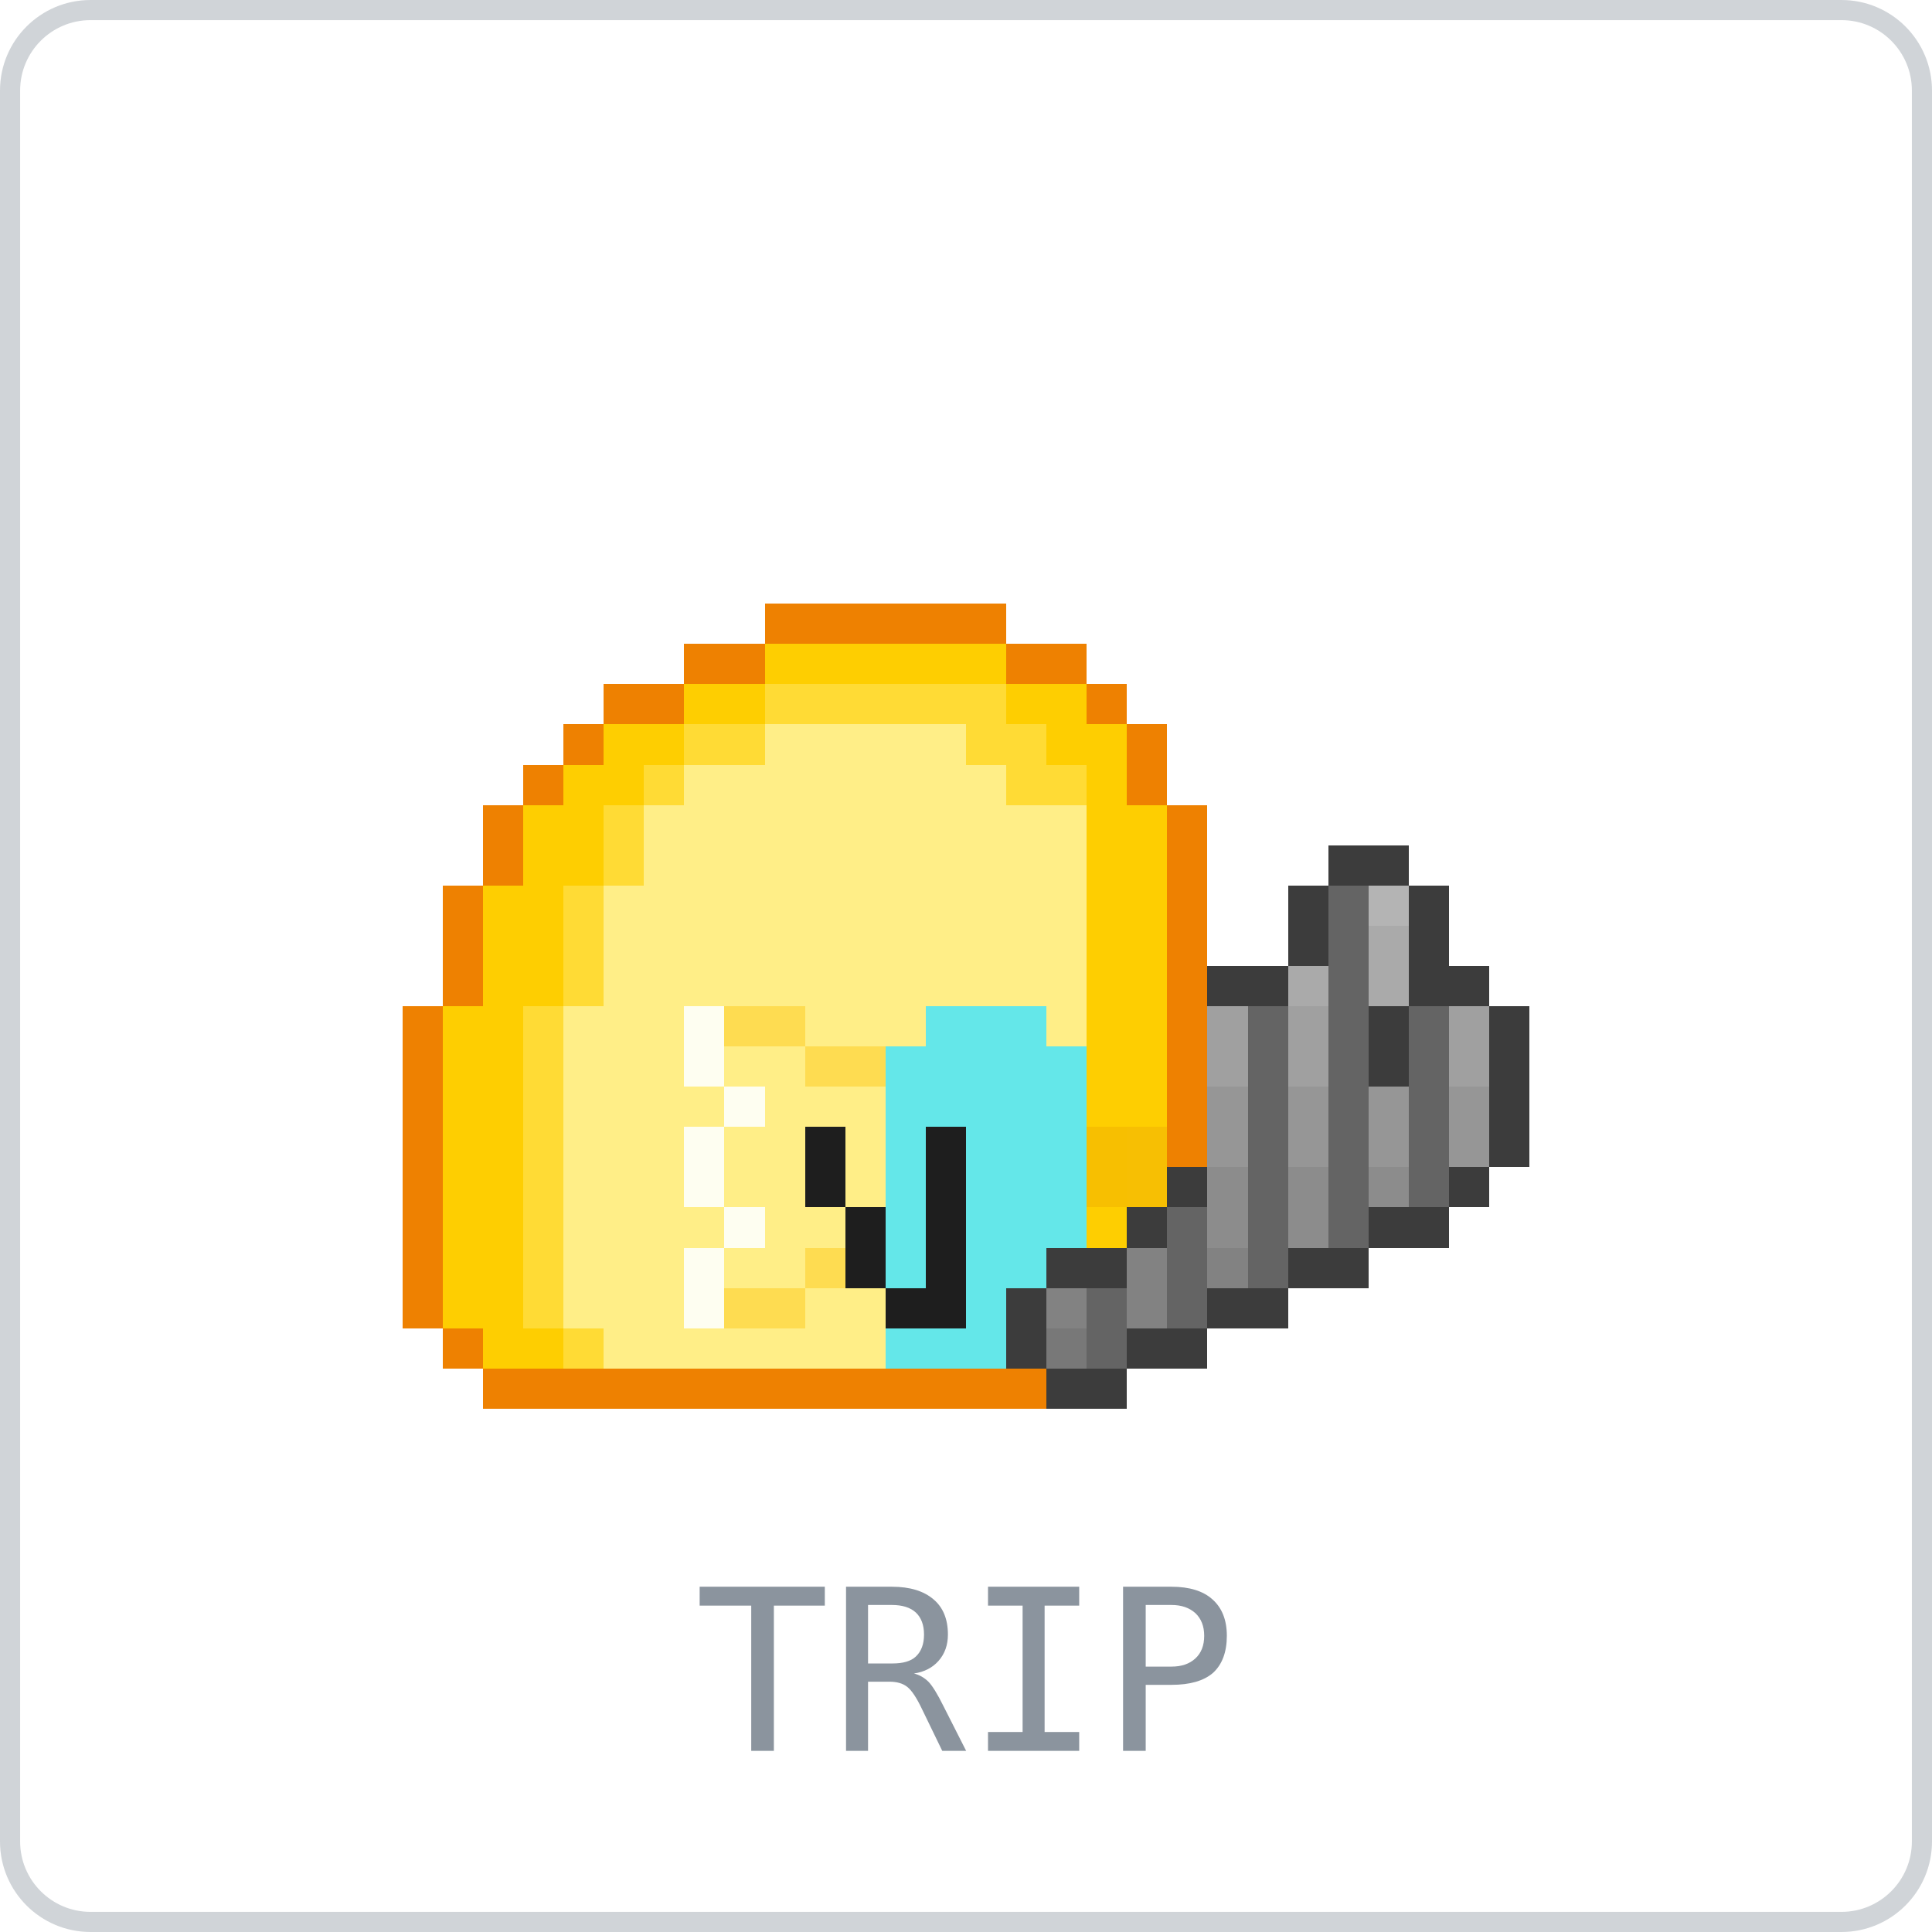
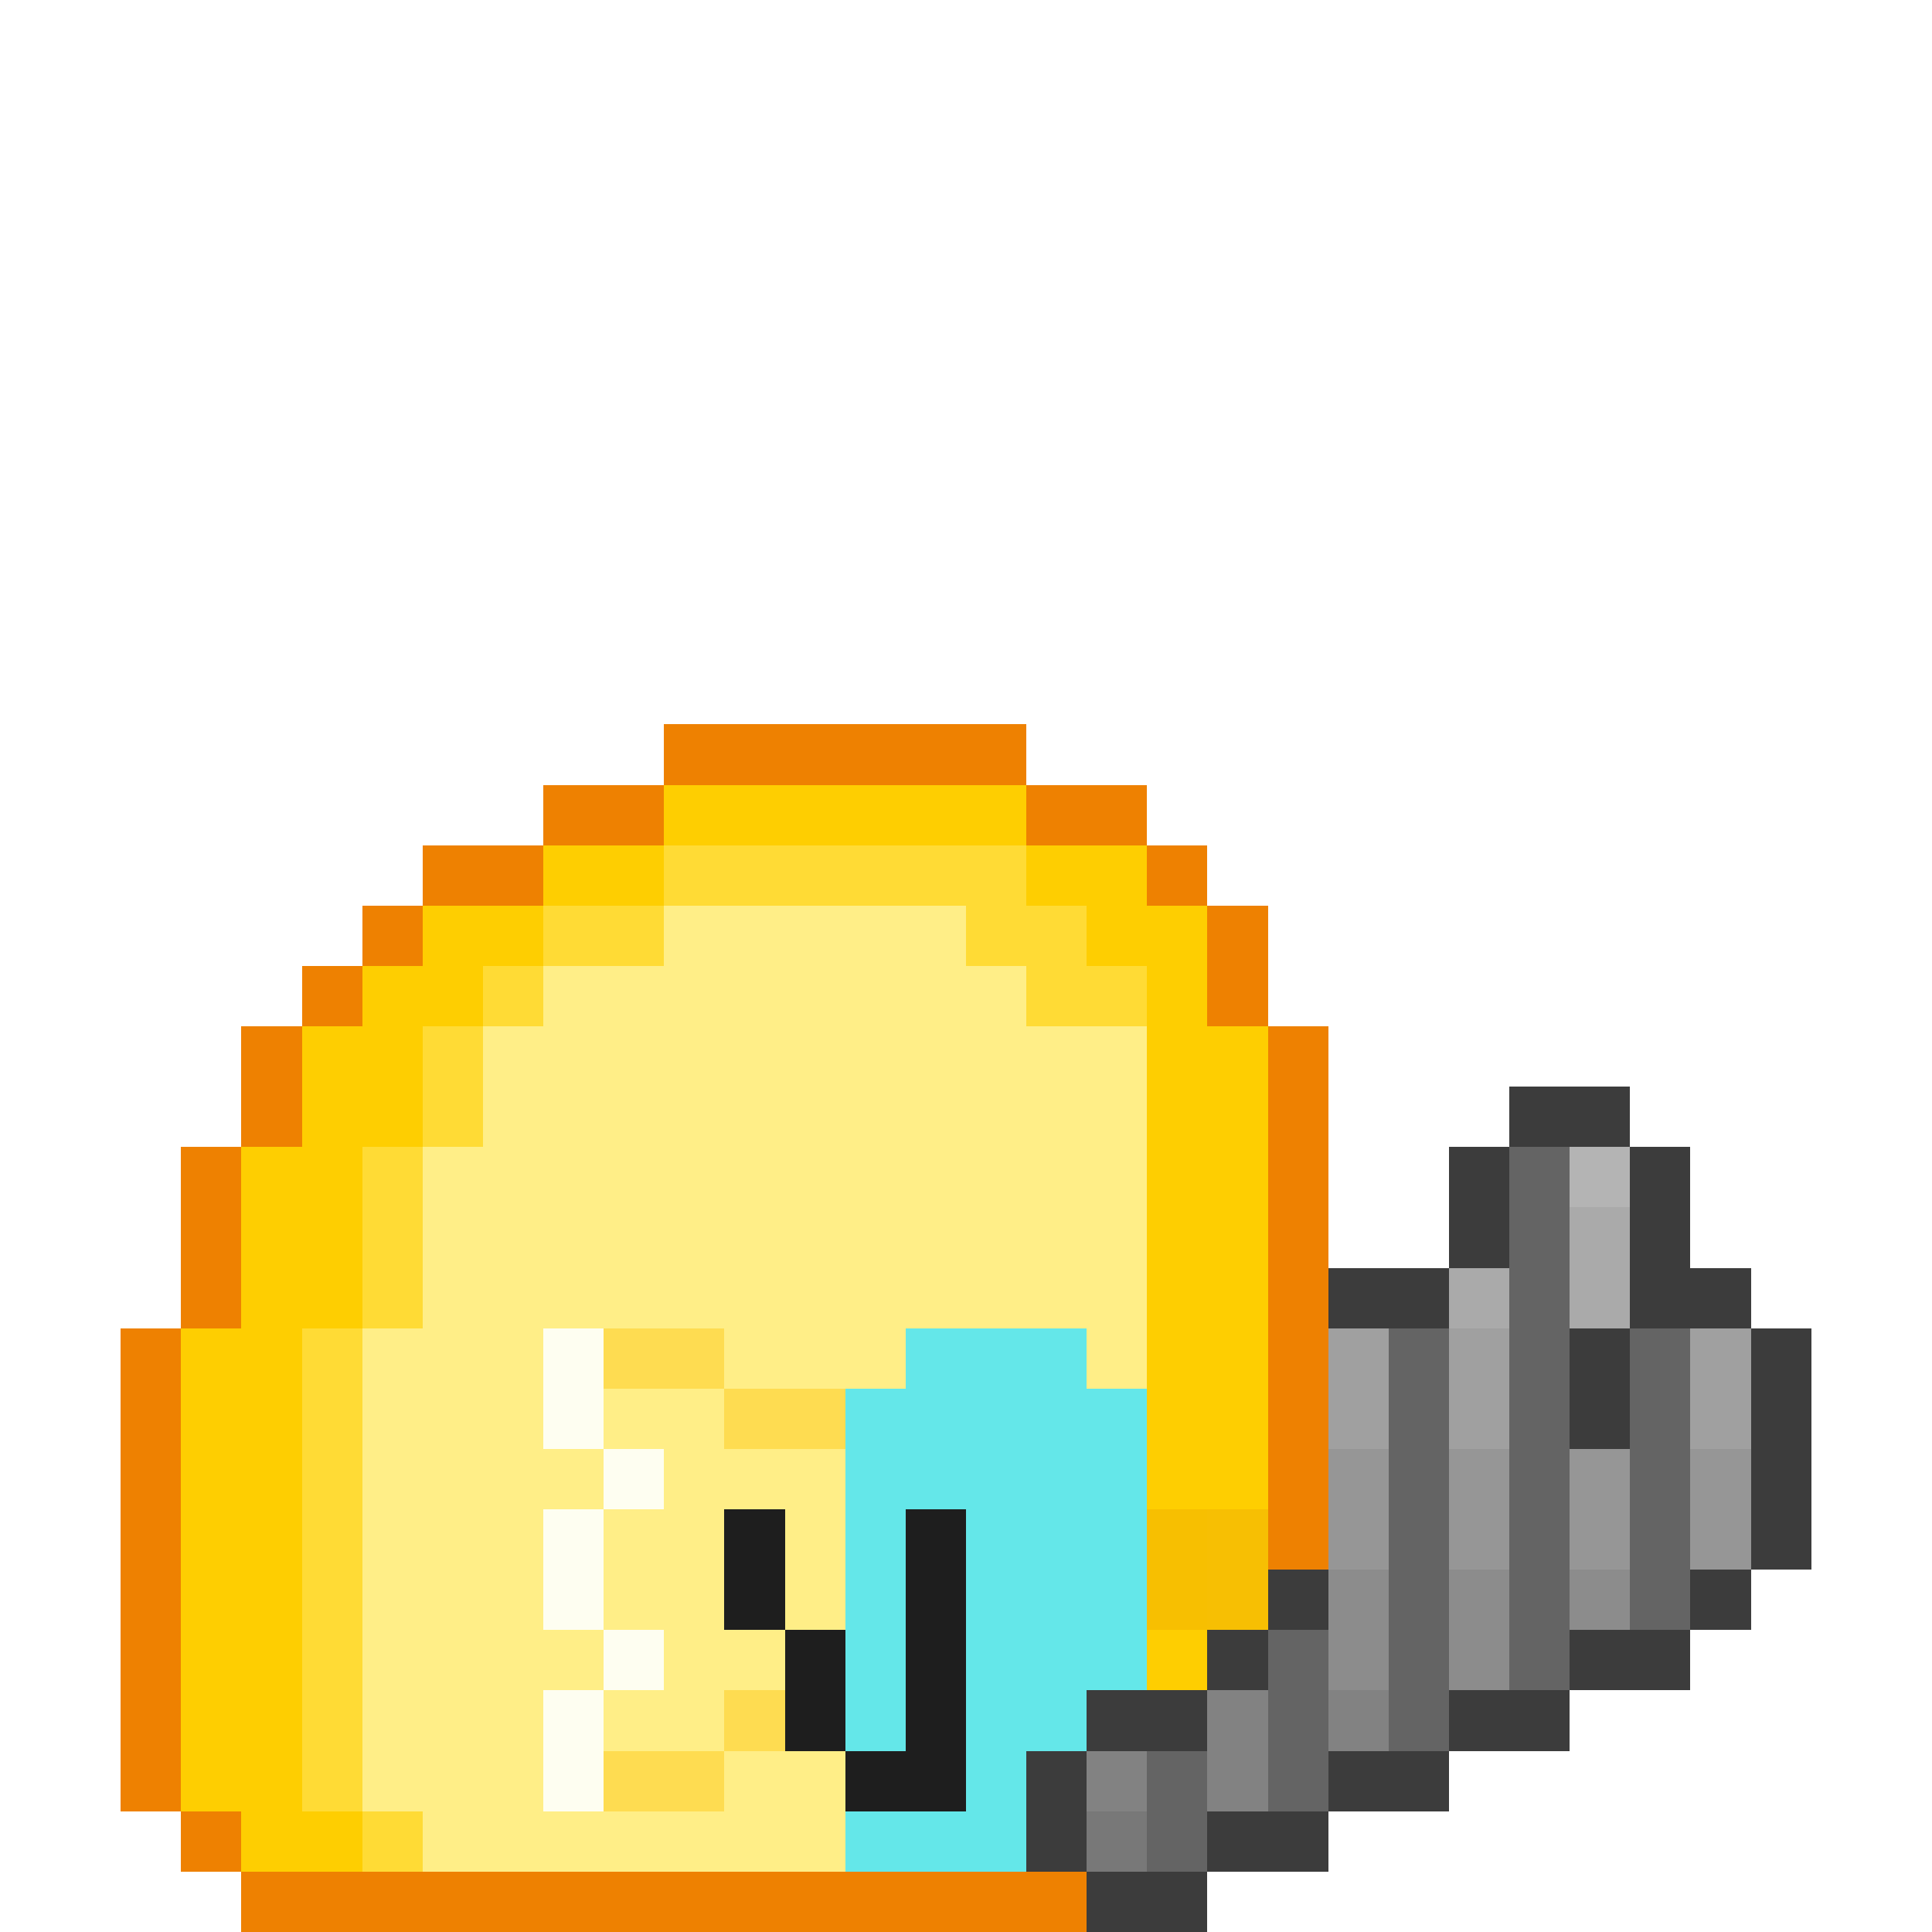
- <svg xmlns="http://www.w3.org/2000/svg" width="48" height="48" viewBox="0 0 48 48">
+ <svg xmlns="http://www.w3.org/2000/svg" width="32" height="32" viewBox="0 0 32 32">
  <defs>
    <clipPath id="frame">
      <rect width="32" height="32" />
    </clipPath>
  </defs>
-   <rect x=".25" y=".25" width="47.5" height="47.5" rx="2" fill="none" stroke="#8B949E" stroke-opacity=".4" stroke-width=".5" />
-   <text x="24.0" y="43.5" text-anchor="middle" font-size="5.6" fill="#8B949E" font-family="ui-monospace, SFMono-Regular, Menlo, Consolas, monospace">TRIP</text>
-   <g transform="translate(8 3)" clip-path="url(#frame)" shape-rendering="crispEdges">
+   <g transform="translate(0 0)" clip-path="url(#frame)" shape-rendering="crispEdges">
    <g>
      <animateTransform attributeName="transform" type="translate" calcMode="discrete" repeatCount="indefinite" dur="900ms" values="0 0;-32 0;-64 0" keyTimes="0;0.167;0.333" />
      <path fill="#EE8101" d="M11 12h6v1h-6zM43 12h6v1h-6zM75 12h6v1h-6zM9 13h2v1h-2zM17 13h2v1h-2zM41 13h2v1h-2zM49 13h2v1h-2zM73 13h2v1h-2zM81 13h2v1h-2zM7 14h2v1h-2zM19 14h1v1h-1zM39 14h2v1h-2zM51 14h1v1h-1zM71 14h2v1h-2zM83 14h1v1h-1zM6 15h1v1h-1zM20 15h1v1h-1zM38 15h1v1h-1zM52 15h1v1h-1zM70 15h1v1h-1zM84 15h1v1h-1zM5 16h1v1h-1zM20 16h1v1h-1zM37 16h1v1h-1zM52 16h1v1h-1zM69 16h1v1h-1zM84 16h1v1h-1zM4 17h1v1h-1zM21 17h1v1h-1zM36 17h1v1h-1zM53 17h1v1h-1zM68 17h1v1h-1zM85 17h1v1h-1zM4 18h1v1h-1zM21 18h1v1h-1zM36 18h1v1h-1zM53 18h1v1h-1zM68 18h1v1h-1zM85 18h1v1h-1zM3 19h1v1h-1zM21 19h1v1h-1zM35 19h1v1h-1zM53 19h1v1h-1zM67 19h1v1h-1zM85 19h1v1h-1zM3 20h1v1h-1zM21 20h1v1h-1zM35 20h1v1h-1zM53 20h1v1h-1zM67 20h1v1h-1zM85 20h1v1h-1zM3 21h1v1h-1zM21 21h1v1h-1zM35 21h1v1h-1zM53 21h1v1h-1zM67 21h1v1h-1zM85 21h1v1h-1zM2 22h1v1h-1zM21 22h1v1h-1zM34 22h1v1h-1zM53 22h1v1h-1zM66 22h1v1h-1zM85 22h1v1h-1zM2 23h1v1h-1zM21 23h1v1h-1zM34 23h1v1h-1zM53 23h1v1h-1zM66 23h1v1h-1zM85 23h1v1h-1zM2 24h1v1h-1zM21 24h1v1h-1zM34 24h1v1h-1zM53 24h1v1h-1zM66 24h1v1h-1zM85 24h1v1h-1zM2 25h1v1h-1zM21 25h1v1h-1zM34 25h1v1h-1zM53 25h1v1h-1zM66 25h1v1h-1zM85 25h1v1h-1zM2 26h1v1h-1zM34 26h1v1h-1zM53 26h1v1h-1zM66 26h1v1h-1zM85 26h1v1h-1zM2 27h1v1h-1zM34 27h1v1h-1zM66 27h1v1h-1zM85 27h1v1h-1zM2 28h1v1h-1zM34 28h1v1h-1zM66 28h1v1h-1zM85 28h1v1h-1zM2 29h1v1h-1zM34 29h1v1h-1zM66 29h1v1h-1zM3 30h1v1h-1zM35 30h1v1h-1zM67 30h1v1h-1zM4 31h14v1h-14zM36 31h14v1h-14zM68 31h13v1h-13z" />
      <path fill="#FECE01" d="M11 13h6v1h-6zM43 13h6v1h-6zM75 13h6v1h-6zM9 14h2v1h-2zM17 14h2v1h-2zM41 14h2v1h-2zM49 14h2v1h-2zM73 14h2v1h-2zM81 14h2v1h-2zM7 15h2v1h-2zM18 15h2v1h-2zM39 15h2v1h-2zM50 15h2v1h-2zM71 15h2v1h-2zM82 15h2v1h-2zM6 16h2v1h-2zM19 16h1v1h-1zM38 16h2v1h-2zM51 16h1v1h-1zM70 16h2v1h-2zM83 16h1v1h-1zM5 17h2v1h-2zM19 17h2v1h-2zM37 17h2v1h-2zM51 17h2v1h-2zM69 17h2v1h-2zM83 17h2v1h-2zM5 18h2v1h-2zM19 18h2v1h-2zM37 18h2v1h-2zM51 18h2v1h-2zM69 18h2v1h-2zM83 18h2v1h-2zM4 19h2v1h-2zM19 19h2v1h-2zM36 19h2v1h-2zM51 19h2v1h-2zM68 19h2v1h-2zM83 19h2v1h-2zM4 20h2v1h-2zM19 20h2v1h-2zM36 20h2v1h-2zM51 20h2v1h-2zM68 20h2v1h-2zM83 20h2v1h-2zM4 21h2v1h-2zM19 21h2v1h-2zM36 21h2v1h-2zM51 21h2v1h-2zM68 21h2v1h-2zM83 21h2v1h-2zM3 22h2v1h-2zM19 22h2v1h-2zM35 22h2v1h-2zM51 22h2v1h-2zM67 22h2v1h-2zM83 22h2v1h-2zM3 23h2v1h-2zM19 23h2v1h-2zM35 23h2v1h-2zM51 23h2v1h-2zM67 23h2v1h-2zM83 23h2v1h-2zM3 24h2v1h-2zM19 24h2v1h-2zM35 24h2v1h-2zM51 24h2v1h-2zM67 24h2v1h-2zM83 24h2v1h-2zM3 25h2v1h-2zM35 25h2v1h-2zM67 25h2v1h-2zM3 26h2v1h-2zM35 26h2v1h-2zM67 26h2v1h-2zM3 27h2v1h-2zM19 27h1v1h-1zM35 27h2v1h-2zM51 27h2v1h-2zM67 27h2v1h-2zM83 27h2v1h-2zM3 28h2v1h-2zM35 28h2v1h-2zM67 28h2v1h-2zM83 28h2v1h-2zM3 29h2v1h-2zM35 29h2v1h-2zM67 29h2v1h-2zM4 30h2v1h-2zM36 30h2v1h-2zM68 30h2v1h-2z" />
      <path fill="#FFEE87" d="M11 15h5v1h-5zM43 15h5v1h-5zM75 15h5v1h-5zM9 16h8v1h-8zM41 16h8v1h-8zM73 16h8v1h-8zM8 17h11v1h-11zM40 17h11v1h-11zM72 17h11v1h-11zM8 18h11v1h-11zM40 18h11v1h-11zM72 18h11v1h-11zM7 19h12v1h-12zM39 19h12v1h-12zM71 19h12v1h-12zM7 20h12v1h-12zM39 20h12v1h-12zM71 20h12v1h-12zM7 21h12v1h-12zM39 21h12v1h-12zM71 21h12v1h-12zM6 22h3v1h-3zM12 22h3v1h-3zM18 22h1v1h-1zM38 22h3v1h-3zM44 22h3v1h-3zM50 22h1v1h-1zM70 22h3v1h-3zM76 22h3v1h-3zM82 22h1v1h-1zM6 23h3v1h-3zM10 23h2v1h-2zM38 23h3v1h-3zM42 23h2v1h-2zM70 23h3v1h-3zM74 23h2v1h-2zM6 24h4v1h-4zM11 24h3v1h-3zM38 24h4v1h-4zM43 24h3v1h-3zM70 24h4v1h-4zM75 24h3v1h-3zM6 25h3v1h-3zM10 25h2v1h-2zM13 25h1v1h-1zM38 25h3v1h-3zM42 25h2v1h-2zM45 25h1v1h-1zM70 25h3v1h-3zM74 25h2v1h-2zM77 25h1v1h-1zM6 26h3v1h-3zM10 26h2v1h-2zM13 26h1v1h-1zM38 26h3v1h-3zM42 26h2v1h-2zM45 26h1v1h-1zM70 26h3v1h-3zM74 26h2v1h-2zM77 26h1v1h-1zM6 27h4v1h-4zM11 27h2v1h-2zM38 27h4v1h-4zM43 27h2v1h-2zM70 27h4v1h-4zM75 27h2v1h-2zM6 28h3v1h-3zM10 28h2v1h-2zM38 28h3v1h-3zM42 28h2v1h-2zM70 28h3v1h-3zM74 28h2v1h-2zM6 29h3v1h-3zM12 29h2v1h-2zM38 29h3v1h-3zM44 29h2v1h-2zM70 29h3v1h-3zM76 29h2v1h-2zM7 30h7v1h-7zM39 30h7v1h-7zM71 30h7v1h-7z" />
      <path fill="#646464" d="M25 19h1v1h-1zM25 20h1v1h-1zM25 21h1v1h-1zM23 22h1v1h-1zM25 22h1v1h-1zM27 22h1v1h-1zM23 23h1v1h-1zM25 23h1v1h-1zM27 23h1v1h-1zM59 23h1v1h-1zM23 24h1v1h-1zM25 24h1v1h-1zM27 24h1v1h-1zM57 24h1v1h-1zM59 24h1v1h-1zM23 25h1v1h-1zM25 25h1v1h-1zM27 25h1v1h-1zM55 25h1v1h-1zM57 25h1v1h-1zM23 26h1v1h-1zM25 26h1v1h-1zM27 26h1v1h-1zM55 26h1v1h-1zM57 26h1v1h-1zM61 26h1v1h-1zM86 26h1v1h-1zM88 26h1v1h-1zM21 27h1v1h-1zM23 27h1v1h-1zM25 27h1v1h-1zM55 27h1v1h-1zM57 27h1v1h-1zM59 27h1v1h-1zM61 27h1v1h-1zM86 27h1v1h-1zM88 27h1v1h-1zM90 27h1v1h-1zM92 27h1v1h-1zM21 28h1v1h-1zM23 28h1v1h-1zM53 28h1v1h-1zM55 28h1v1h-1zM57 28h1v1h-1zM59 28h1v1h-1zM86 28h1v1h-1zM88 28h1v1h-1zM90 28h1v1h-1zM19 29h1v1h-1zM21 29h1v1h-1zM51 29h1v1h-1zM53 29h1v1h-1zM55 29h1v1h-1zM57 29h1v1h-1zM86 29h1v1h-1zM88 29h1v1h-1zM90 29h1v1h-1zM92 29h1v1h-1zM19 30h1v1h-1zM51 30h1v1h-1zM53 30h1v1h-1zM55 30h1v1h-1zM82 30h1v1h-1zM84 30h1v1h-1zM86 30h1v1h-1zM88 30h1v1h-1zM90 30h1v1h-1zM92 30h1v1h-1zM82 31h1v1h-1zM84 31h1v1h-1zM86 31h1v1h-1zM88 31h1v1h-1zM90 31h1v1h-1z" />
      <path fill="#FFDB35" d="M11 14h6v1h-6zM43 14h6v1h-6zM75 14h6v1h-6zM9 15h2v1h-2zM16 15h2v1h-2zM41 15h2v1h-2zM48 15h2v1h-2zM73 15h2v1h-2zM80 15h2v1h-2zM8 16h1v1h-1zM17 16h2v1h-2zM40 16h1v1h-1zM49 16h2v1h-2zM72 16h1v1h-1zM81 16h2v1h-2zM7 17h1v1h-1zM39 17h1v1h-1zM71 17h1v1h-1zM7 18h1v1h-1zM39 18h1v1h-1zM71 18h1v1h-1zM6 19h1v1h-1zM38 19h1v1h-1zM70 19h1v1h-1zM6 20h1v1h-1zM38 20h1v1h-1zM70 20h1v1h-1zM6 21h1v1h-1zM38 21h1v1h-1zM70 21h1v1h-1zM5 22h1v1h-1zM37 22h1v1h-1zM69 22h1v1h-1zM5 23h1v1h-1zM37 23h1v1h-1zM69 23h1v1h-1zM5 24h1v1h-1zM37 24h1v1h-1zM69 24h1v1h-1zM5 25h1v1h-1zM37 25h1v1h-1zM69 25h1v1h-1zM5 26h1v1h-1zM37 26h1v1h-1zM69 26h1v1h-1zM5 27h1v1h-1zM37 27h1v1h-1zM69 27h1v1h-1zM5 28h1v1h-1zM37 28h1v1h-1zM69 28h1v1h-1zM5 29h1v1h-1zM37 29h1v1h-1zM69 29h1v1h-1zM6 30h1v1h-1zM38 30h1v1h-1zM70 30h1v1h-1z" />
      <path fill="#3C3C3C" d="M25 18h2v1h-2zM24 19h1v1h-1zM27 19h1v1h-1zM24 20h1v1h-1zM27 20h1v1h-1zM22 21h2v1h-2zM27 21h2v1h-2zM26 22h1v1h-1zM29 22h1v1h-1zM59 22h2v1h-2zM26 23h1v1h-1zM29 23h1v1h-1zM54 23h1v1h-1zM57 23h2v1h-2zM61 23h1v1h-1zM29 24h1v1h-1zM55 24h2v1h-2zM61 24h1v1h-1zM29 25h1v1h-1zM59 25h3v1h-3zM86 25h3v1h-3zM21 26h1v1h-1zM28 26h1v1h-1zM58 26h2v1h-2zM62 26h1v1h-1zM89 26h5v1h-5zM20 27h1v1h-1zM26 27h2v1h-2zM53 27h1v1h-1zM62 27h1v1h-1zM94 27h1v1h-1zM18 28h2v1h-2zM24 28h2v1h-2zM50 28h3v1h-3zM61 28h1v1h-1zM91 28h4v1h-4zM17 29h1v1h-1zM22 29h2v1h-2zM49 29h1v1h-1zM59 29h2v1h-2zM82 29h4v1h-4zM94 29h1v1h-1zM17 30h1v1h-1zM20 30h2v1h-2zM49 30h1v1h-1zM56 30h3v1h-3zM81 30h1v1h-1zM94 30h1v1h-1zM18 31h2v1h-2zM50 31h6v1h-6zM81 31h1v1h-1zM92 31h2v1h-2z" />
      <path fill="#64E7E9" d="M15 22h3v1h-3zM47 22h3v1h-3zM79 22h3v1h-3zM14 23h5v1h-5zM46 23h5v1h-5zM78 23h5v1h-5zM14 24h5v1h-5zM46 24h5v1h-5zM78 24h5v1h-5zM14 25h1v1h-1zM16 25h3v1h-3zM46 25h1v1h-1zM48 25h3v1h-3zM78 25h1v1h-1zM80 25h3v1h-3zM14 26h1v1h-1zM16 26h3v1h-3zM46 26h1v1h-1zM48 26h3v1h-3zM78 26h1v1h-1zM80 26h3v1h-3zM14 27h1v1h-1zM16 27h3v1h-3zM46 27h1v1h-1zM48 27h3v1h-3zM78 27h1v1h-1zM80 27h3v1h-3zM14 28h1v1h-1zM16 28h2v1h-2zM46 28h1v1h-1zM48 28h2v1h-2zM78 28h1v1h-1zM80 28h3v1h-3zM16 29h1v1h-1zM48 29h1v1h-1zM80 29h2v1h-2zM14 30h3v1h-3zM46 30h3v1h-3zM78 30h3v1h-3z" />
      <path fill="#1E1E1E" d="M12 25h1v1h-1zM15 25h1v1h-1zM44 25h1v1h-1zM47 25h1v1h-1zM76 25h1v1h-1zM79 25h1v1h-1zM12 26h1v1h-1zM15 26h1v1h-1zM44 26h1v1h-1zM47 26h1v1h-1zM76 26h1v1h-1zM79 26h1v1h-1zM13 27h1v1h-1zM15 27h1v1h-1zM45 27h1v1h-1zM47 27h1v1h-1zM77 27h1v1h-1zM79 27h1v1h-1zM13 28h1v1h-1zM15 28h1v1h-1zM45 28h1v1h-1zM47 28h1v1h-1zM77 28h1v1h-1zM79 28h1v1h-1zM14 29h2v1h-2zM46 29h2v1h-2zM78 29h2v1h-2z" />
      <path fill="#FEFEF1" d="M9 22h1v1h-1zM41 22h1v1h-1zM73 22h1v1h-1zM9 23h1v1h-1zM41 23h1v1h-1zM73 23h1v1h-1zM10 24h1v1h-1zM42 24h1v1h-1zM74 24h1v1h-1zM9 25h1v1h-1zM41 25h1v1h-1zM73 25h1v1h-1zM9 26h1v1h-1zM41 26h1v1h-1zM73 26h1v1h-1zM10 27h1v1h-1zM42 27h1v1h-1zM74 27h1v1h-1zM9 28h1v1h-1zM41 28h1v1h-1zM73 28h1v1h-1zM9 29h1v1h-1zM41 29h1v1h-1zM73 29h1v1h-1z" />
      <path fill="#A0A0A0" d="M22 22h1v1h-1zM24 22h1v1h-1zM28 22h1v1h-1zM22 23h1v1h-1zM24 23h1v1h-1zM28 23h1v1h-1zM54 25h1v1h-1zM56 25h1v1h-1zM58 25h1v1h-1zM54 26h1v1h-1zM56 26h1v1h-1zM60 26h1v1h-1zM83 30h1v1h-1zM85 30h1v1h-1zM87 30h1v1h-1zM89 30h1v1h-1zM91 30h1v1h-1zM93 30h1v1h-1zM83 31h1v1h-1zM85 31h1v1h-1zM87 31h1v1h-1zM89 31h1v1h-1zM91 31h1v1h-1z" />
      <path fill="#969696" d="M22 24h1v1h-1zM24 24h1v1h-1zM26 24h1v1h-1zM28 24h1v1h-1zM22 25h1v1h-1zM24 25h1v1h-1zM26 25h1v1h-1zM28 25h1v1h-1zM54 27h1v1h-1zM56 27h1v1h-1zM58 27h1v1h-1zM60 27h1v1h-1zM54 28h1v1h-1zM56 28h1v1h-1zM58 28h1v1h-1zM60 28h1v1h-1z" />
      <path fill="#8C8C8C" d="M22 26h1v1h-1zM24 26h1v1h-1zM26 26h1v1h-1zM22 27h1v1h-1zM24 27h1v1h-1zM50 29h1v1h-1zM52 29h1v1h-1zM54 29h1v1h-1zM56 29h1v1h-1zM58 29h1v1h-1zM50 30h1v1h-1zM52 30h1v1h-1zM54 30h1v1h-1z" />
      <path fill="#AAAAAA" d="M26 20h1v1h-1zM24 21h1v1h-1zM26 21h1v1h-1zM54 24h1v1h-1zM58 24h1v1h-1zM60 24h1v1h-1zM87 28h1v1h-1zM89 28h1v1h-1zM87 29h1v1h-1zM89 29h1v1h-1zM91 29h1v1h-1zM93 29h1v1h-1z" />
      <path fill="#FEDC51" d="M10 22h2v1h-2zM42 22h2v1h-2zM74 22h2v1h-2zM12 23h2v1h-2zM44 23h2v1h-2zM76 23h2v1h-2zM12 28h1v1h-1zM44 28h1v1h-1zM76 28h1v1h-1zM10 29h2v1h-2zM42 29h2v1h-2zM74 29h2v1h-2z" />
      <path fill="#B4B4B4" d="M26 19h1v1h-1zM60 23h1v1h-1zM87 26h1v1h-1zM87 27h1v1h-1zM89 27h1v1h-1zM91 27h1v1h-1zM93 27h1v1h-1z" />
      <path fill="#F7BF01" d="M19 25h1v1h-1zM51 25h1v1h-1zM83 25h1v1h-1zM19 26h1v1h-1zM51 26h1v1h-1zM83 26h1v1h-1z" />
      <path fill="#F7BF03" d="M20 25h1v1h-1zM52 25h1v1h-1zM84 25h1v1h-1zM20 26h1v1h-1zM52 26h1v1h-1zM84 26h1v1h-1z" />
      <path fill="#828282" d="M20 28h1v1h-1zM22 28h1v1h-1zM18 29h1v1h-1zM20 29h1v1h-1z" />
      <path fill="#787878" d="M18 30h1v1h-1z" />
    </g>
  </g>
</svg>
